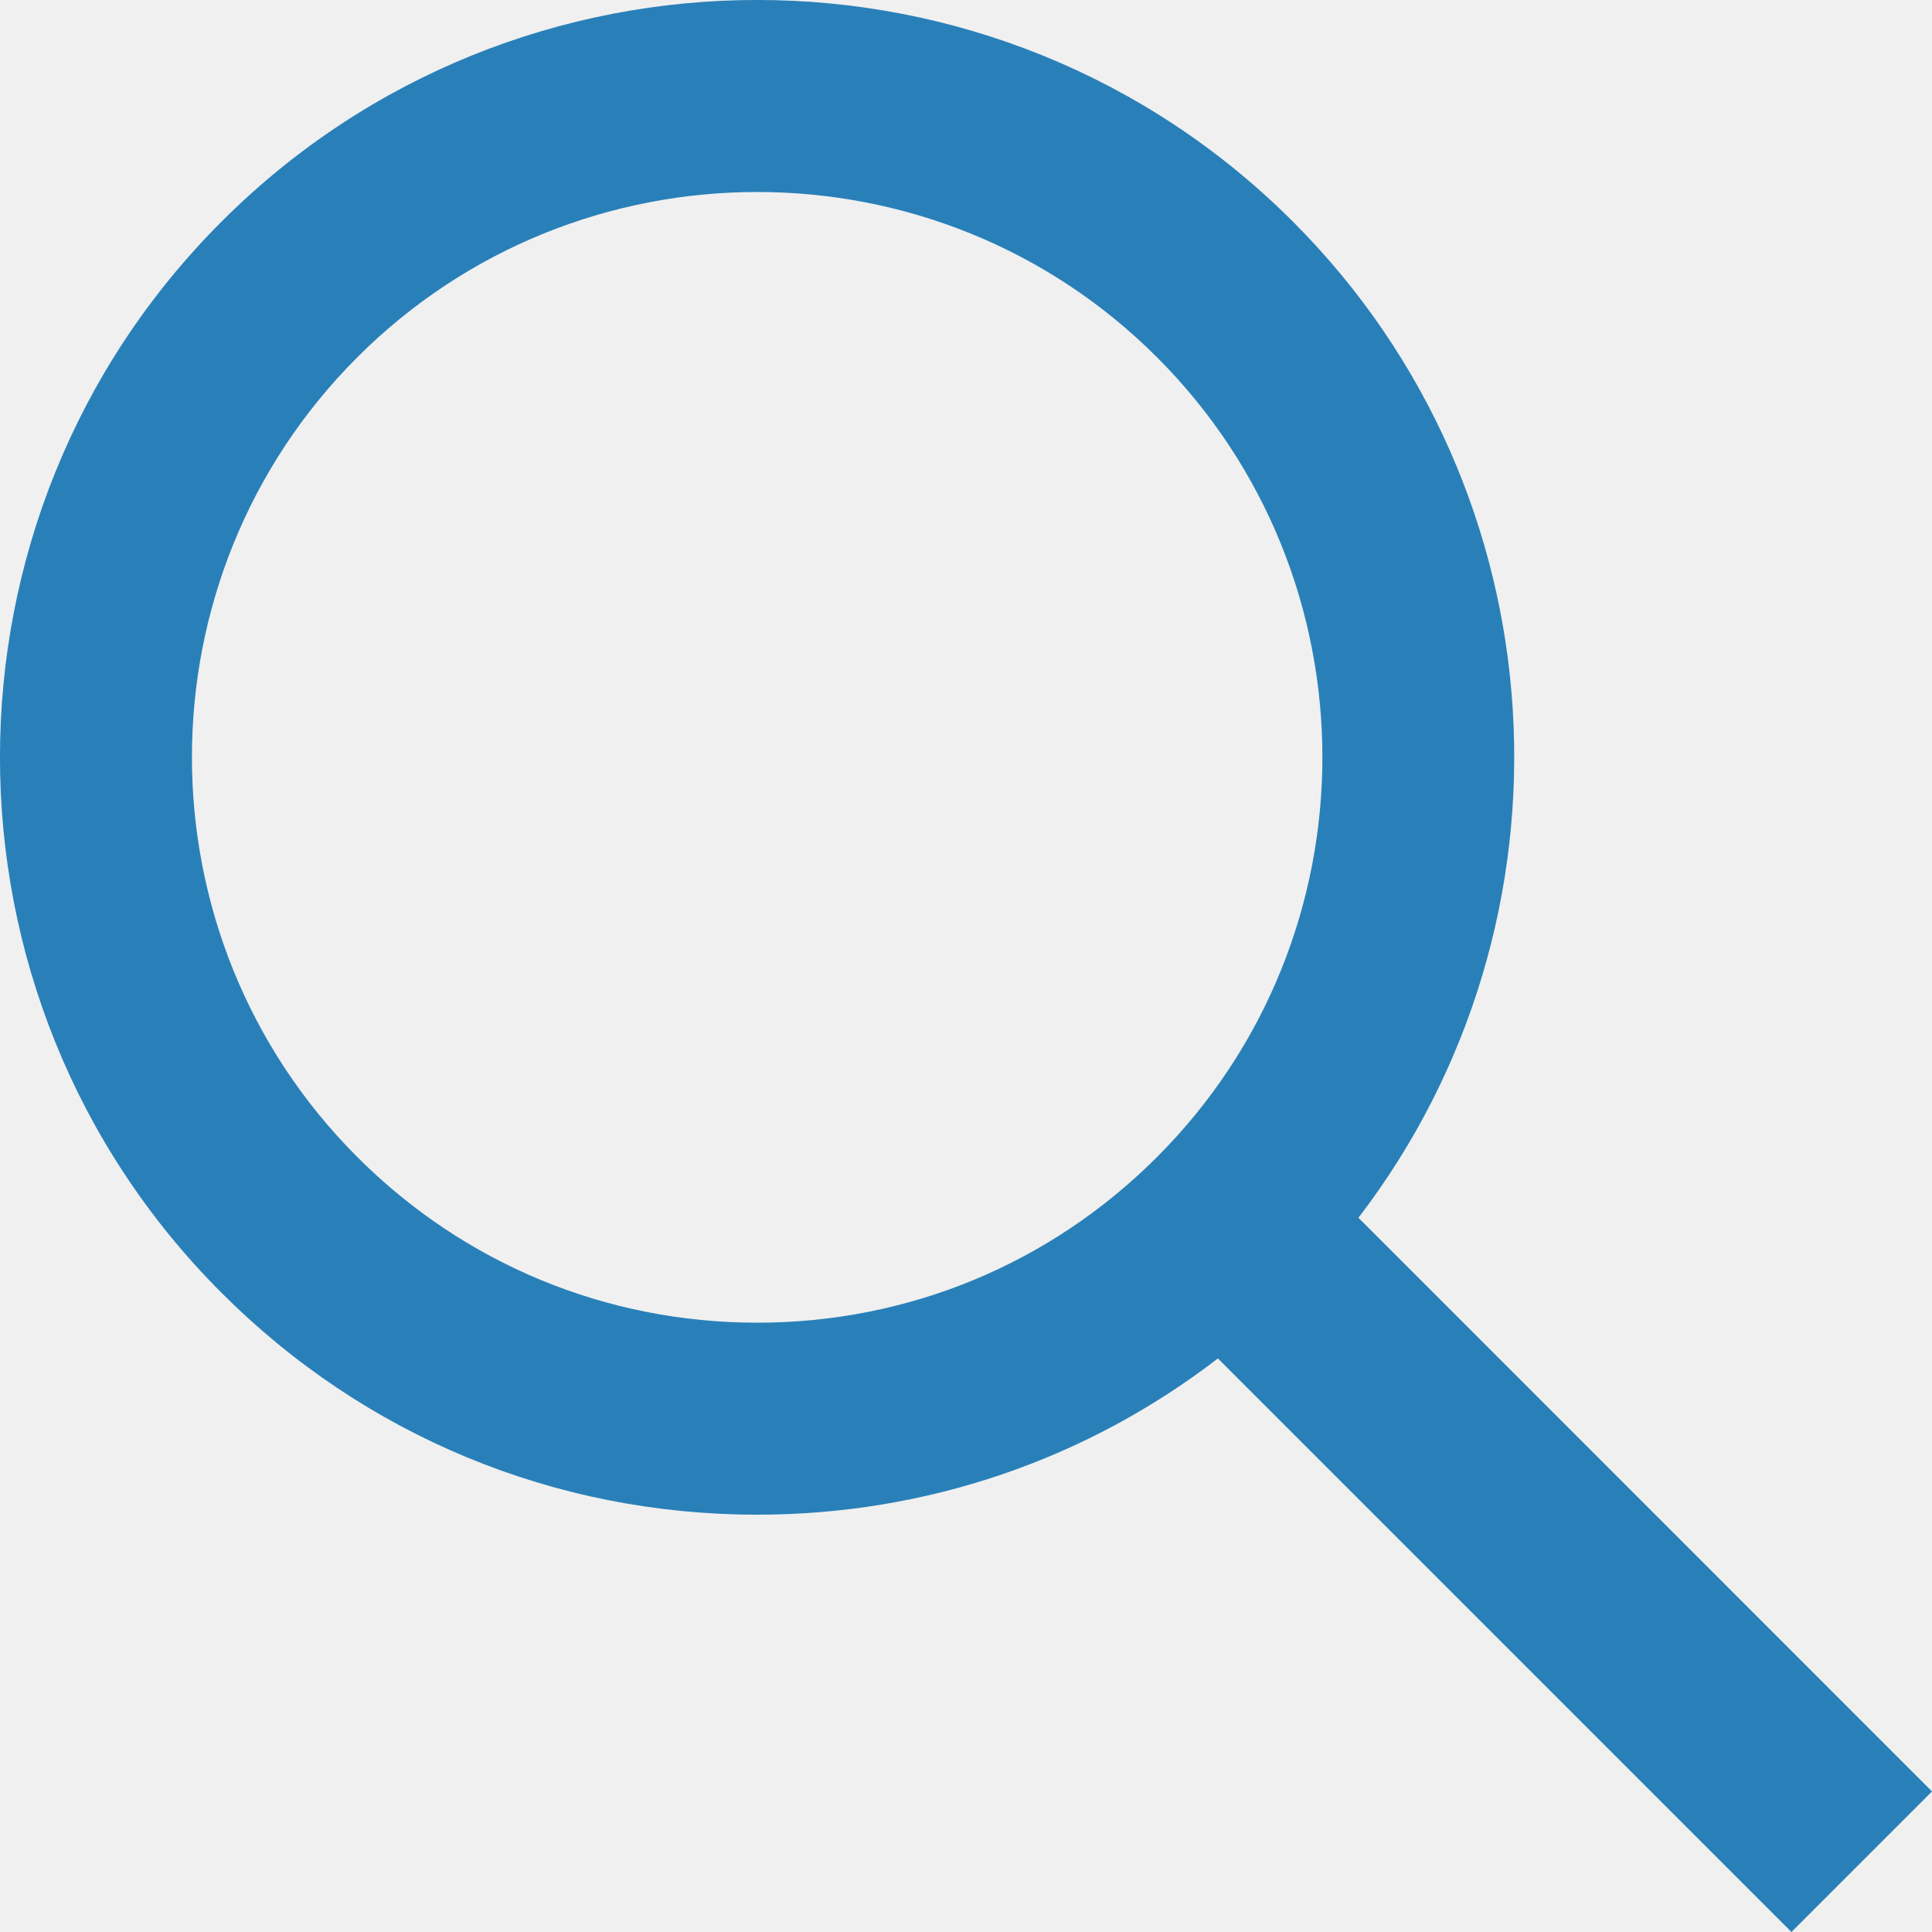
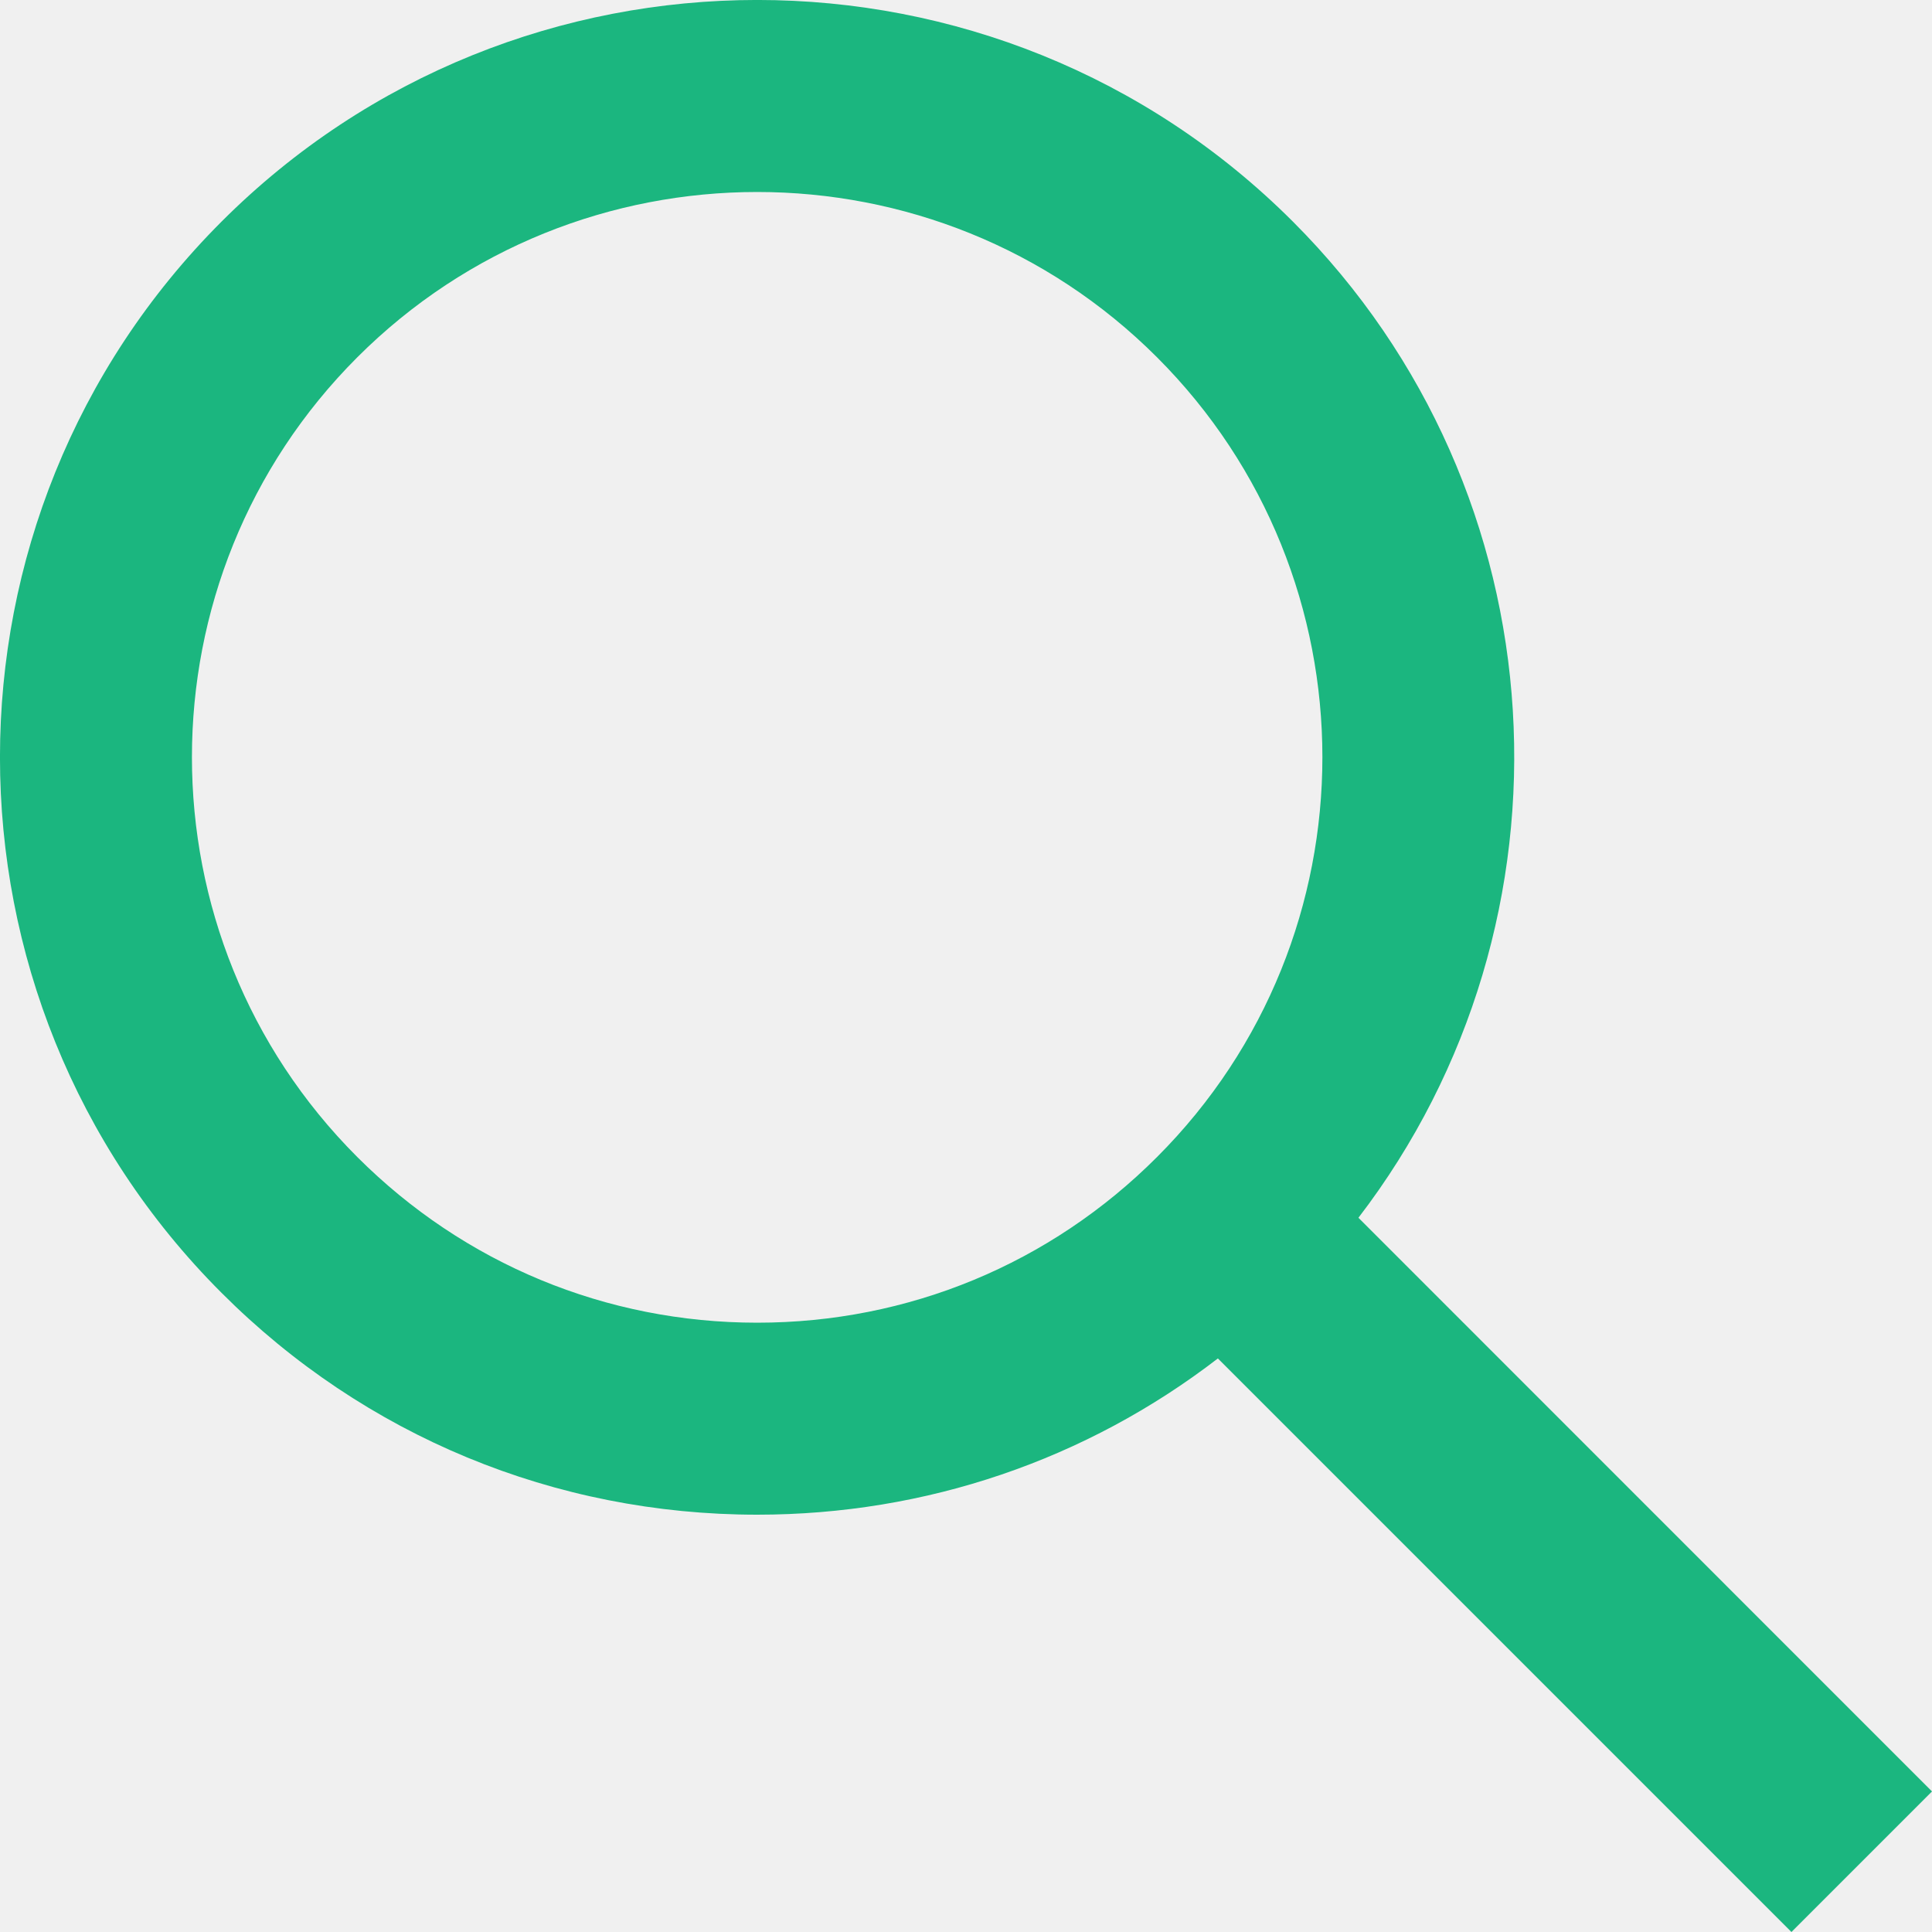
- <svg xmlns="http://www.w3.org/2000/svg" xmlns:xlink="http://www.w3.org/1999/xlink" width="16px" height="16px" viewBox="0 0 16 16" version="1.1">
-   <defs>
+ <svg xmlns="http://www.w3.org/2000/svg" xmlns:xlink="http://www.w3.org/1999/xlink" width="16px" height="16px" viewBox="0 0 16 16" version="1.1" id="svg1">
+   <defs id="defs1">
    <polygon id="path-1" points="0 0 16 0 16 16 0 16" />
  </defs>
-   <g id="Page-1" stroke="none" stroke-width="1" fill="none" fill-rule="evenodd">
-     <g id="Artboard" transform="translate(-63, -93)">
-       <g id="ic" transform="translate(63, 93)">
+   <g id="Page-1" stroke="none" stroke-width="1" fill="none" fill-rule="evenodd" style="fill:#1bb67f;fill-opacity:1">
+     <g id="Artboard" transform="translate(-63, -93)" style="fill:#1bb67f;fill-opacity:1">
+       <g id="ic" transform="translate(63, 93)" style="fill:#1bb67f;fill-opacity:1">
        <mask id="mask-2" fill="white">
-           <use xlink:href="#path-1" />
+           <use xlink:href="#path-1" id="use1" />
        </mask>
-         <g id="Clip-2" />
-         <path d="M2.959,9.582 C1.133,7.756 1.133,4.785 2.959,2.959 C3.872,2.046 5.071,1.59 6.271,1.59 C7.47,1.59 8.669,2.046 9.582,2.959 C11.408,4.785 11.408,7.756 9.582,9.582 C8.698,10.467 7.522,10.954 6.271,10.954 C5.02,10.954 3.844,10.467 2.959,9.582 Z M16,14.836 L11.25,10.085 C13.135,7.627 12.955,4.083 10.707,1.835 C8.261,-0.612 4.281,-0.612 1.835,1.835 C-0.612,4.281 -0.612,8.261 1.835,10.707 C3.019,11.892 4.595,12.544 6.271,12.544 C7.669,12.544 8.996,12.089 10.086,11.25 L14.836,16 L16,14.836 Z" id="Fill-1" fill="#2980b9" mask="url(#mask-2)" />
+         <g id="Clip-2" style="fill:#1bb67f;fill-opacity:1" />
+         <path d="M2.959,9.582 C1.133,7.756 1.133,4.785 2.959,2.959 C3.872,2.046 5.071,1.59 6.271,1.59 C7.47,1.59 8.669,2.046 9.582,2.959 C11.408,4.785 11.408,7.756 9.582,9.582 C8.698,10.467 7.522,10.954 6.271,10.954 C5.02,10.954 3.844,10.467 2.959,9.582 Z M16,14.836 L11.25,10.085 C13.135,7.627 12.955,4.083 10.707,1.835 C8.261,-0.612 4.281,-0.612 1.835,1.835 C-0.612,4.281 -0.612,8.261 1.835,10.707 C3.019,11.892 4.595,12.544 6.271,12.544 C7.669,12.544 8.996,12.089 10.086,11.25 L14.836,16 L16,14.836 Z" id="Fill-1" fill="#1BB67F " mask="url(#mask-2)" style="fill:#1bb67f;fill-opacity:1" />
      </g>
    </g>
  </g>
</svg>
